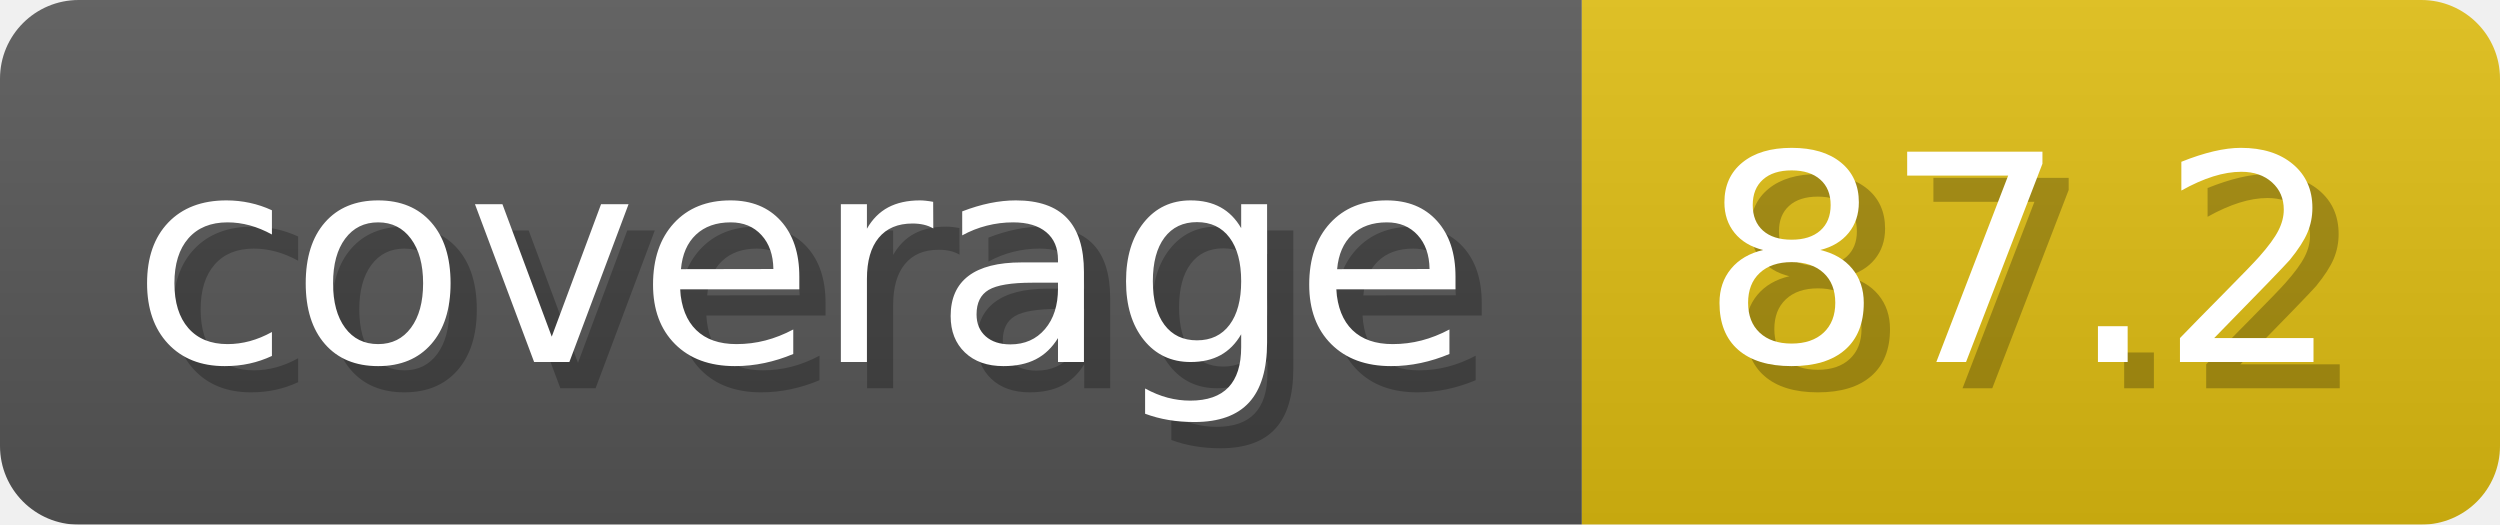
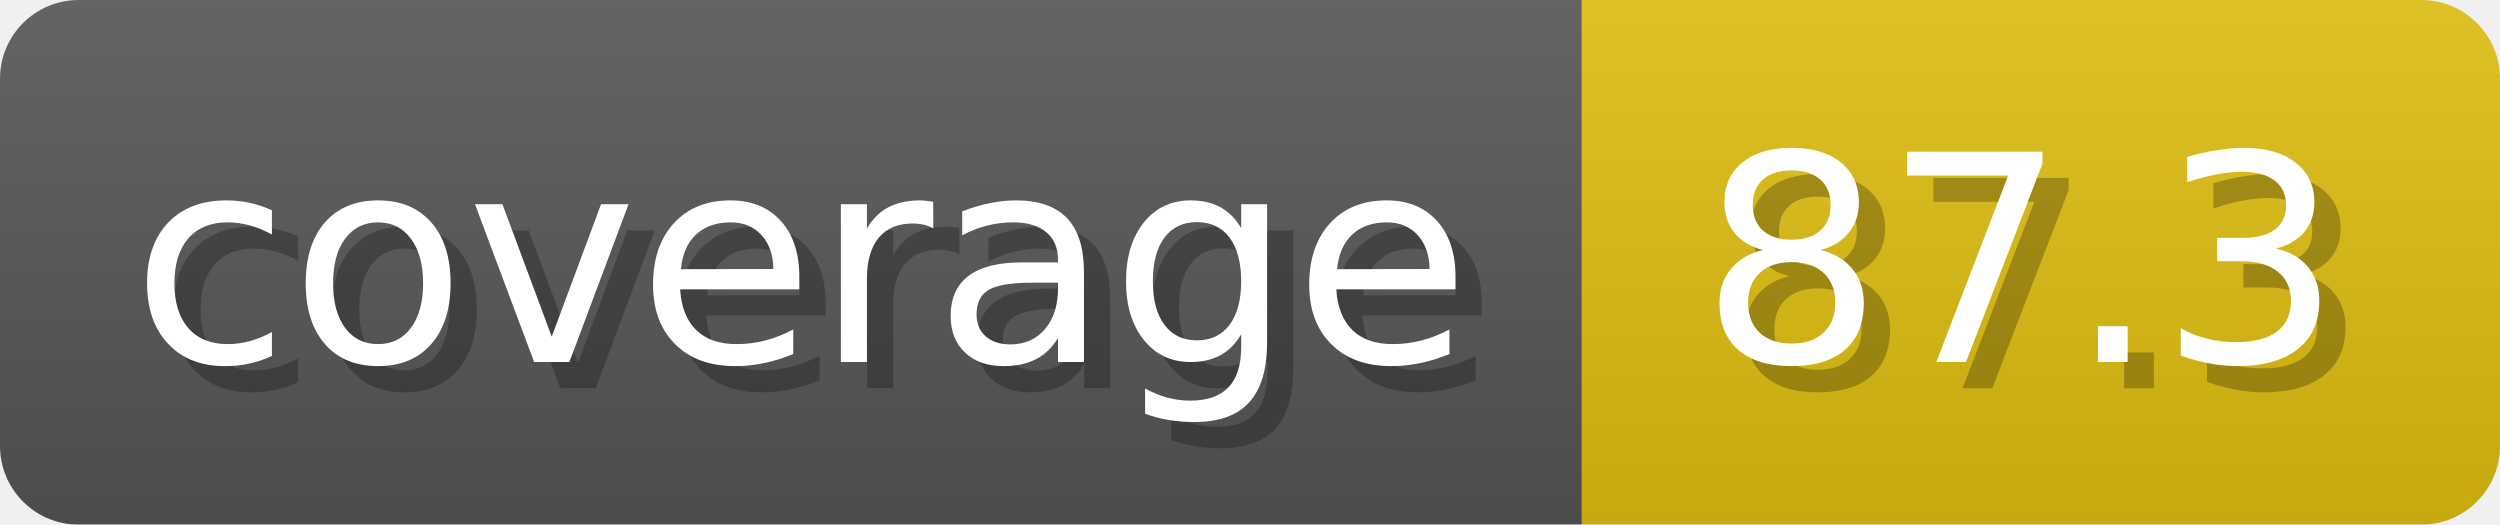
- <svg xmlns="http://www.w3.org/2000/svg" width="95.3" height="20" viewBox="0 0 953 200" role="img" aria-label="coverage: 87.2">
+ <svg xmlns="http://www.w3.org/2000/svg" width="95.3" height="20" viewBox="0 0 953 200" role="img" aria-label="coverage: 87.3">
  <linearGradient id="a" x2="0" y2="100%">
    <stop offset="0" stop-opacity=".1" stop-color="#EEE" />
    <stop offset="1" stop-opacity=".1" />
  </linearGradient>
  <mask id="m">
    <rect width="953" height="200" rx="30" fill="#FFF" />
  </mask>
  <g mask="url(#m)">
    <rect width="603" height="200" fill="#555" />
    <rect width="350" height="200" fill="#DB1" x="603" />
    <rect width="953" height="200" fill="url(#a)" />
  </g>
  <g aria-hidden="true" fill="#fff" text-anchor="start" font-family="Verdana,DejaVu Sans,sans-serif" font-size="110">
    <text x="60" y="148" textLength="503" fill="#000" opacity="0.25">coverage</text>
    <text x="50" y="138" textLength="503">coverage</text>
-     <text x="658" y="148" textLength="250" fill="#000" opacity="0.25">87.2</text>
-     <text x="648" y="138" textLength="250">87.2</text>
+     <text x="658" y="148" textLength="250" fill="#000" opacity="0.25">87.3</text>
+     <text x="648" y="138" textLength="250">87.3</text>
  </g>
</svg>
